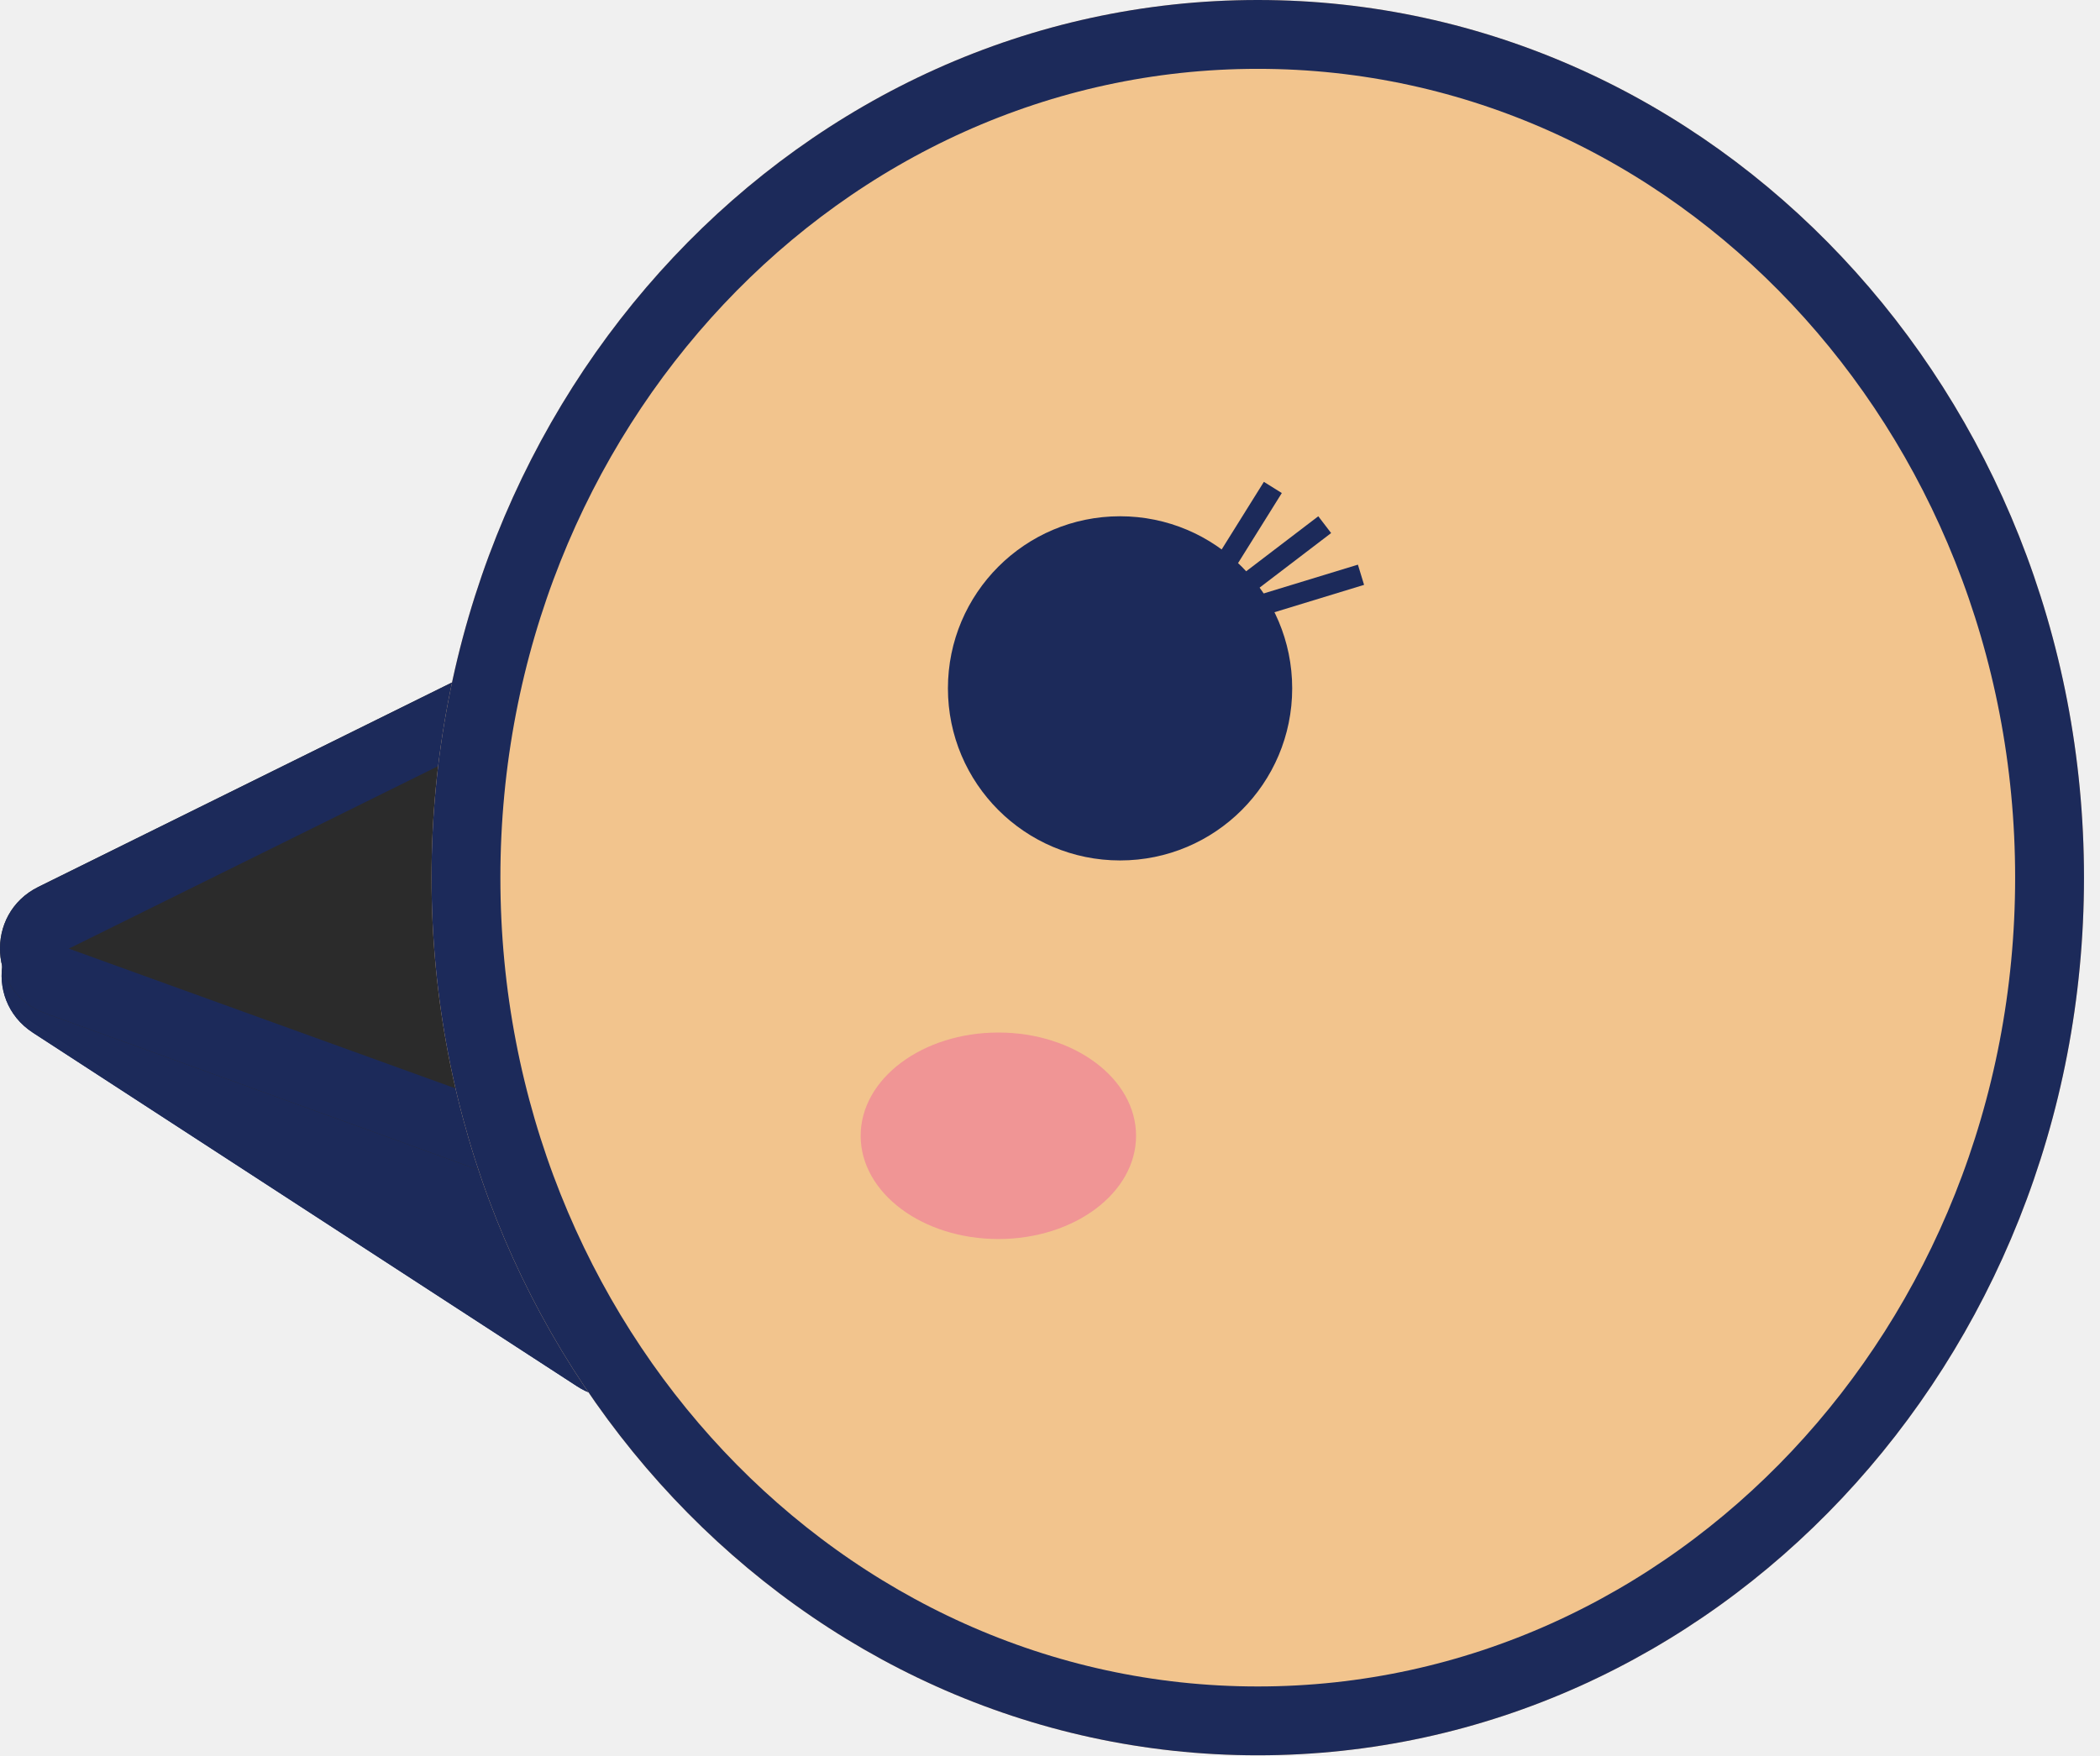
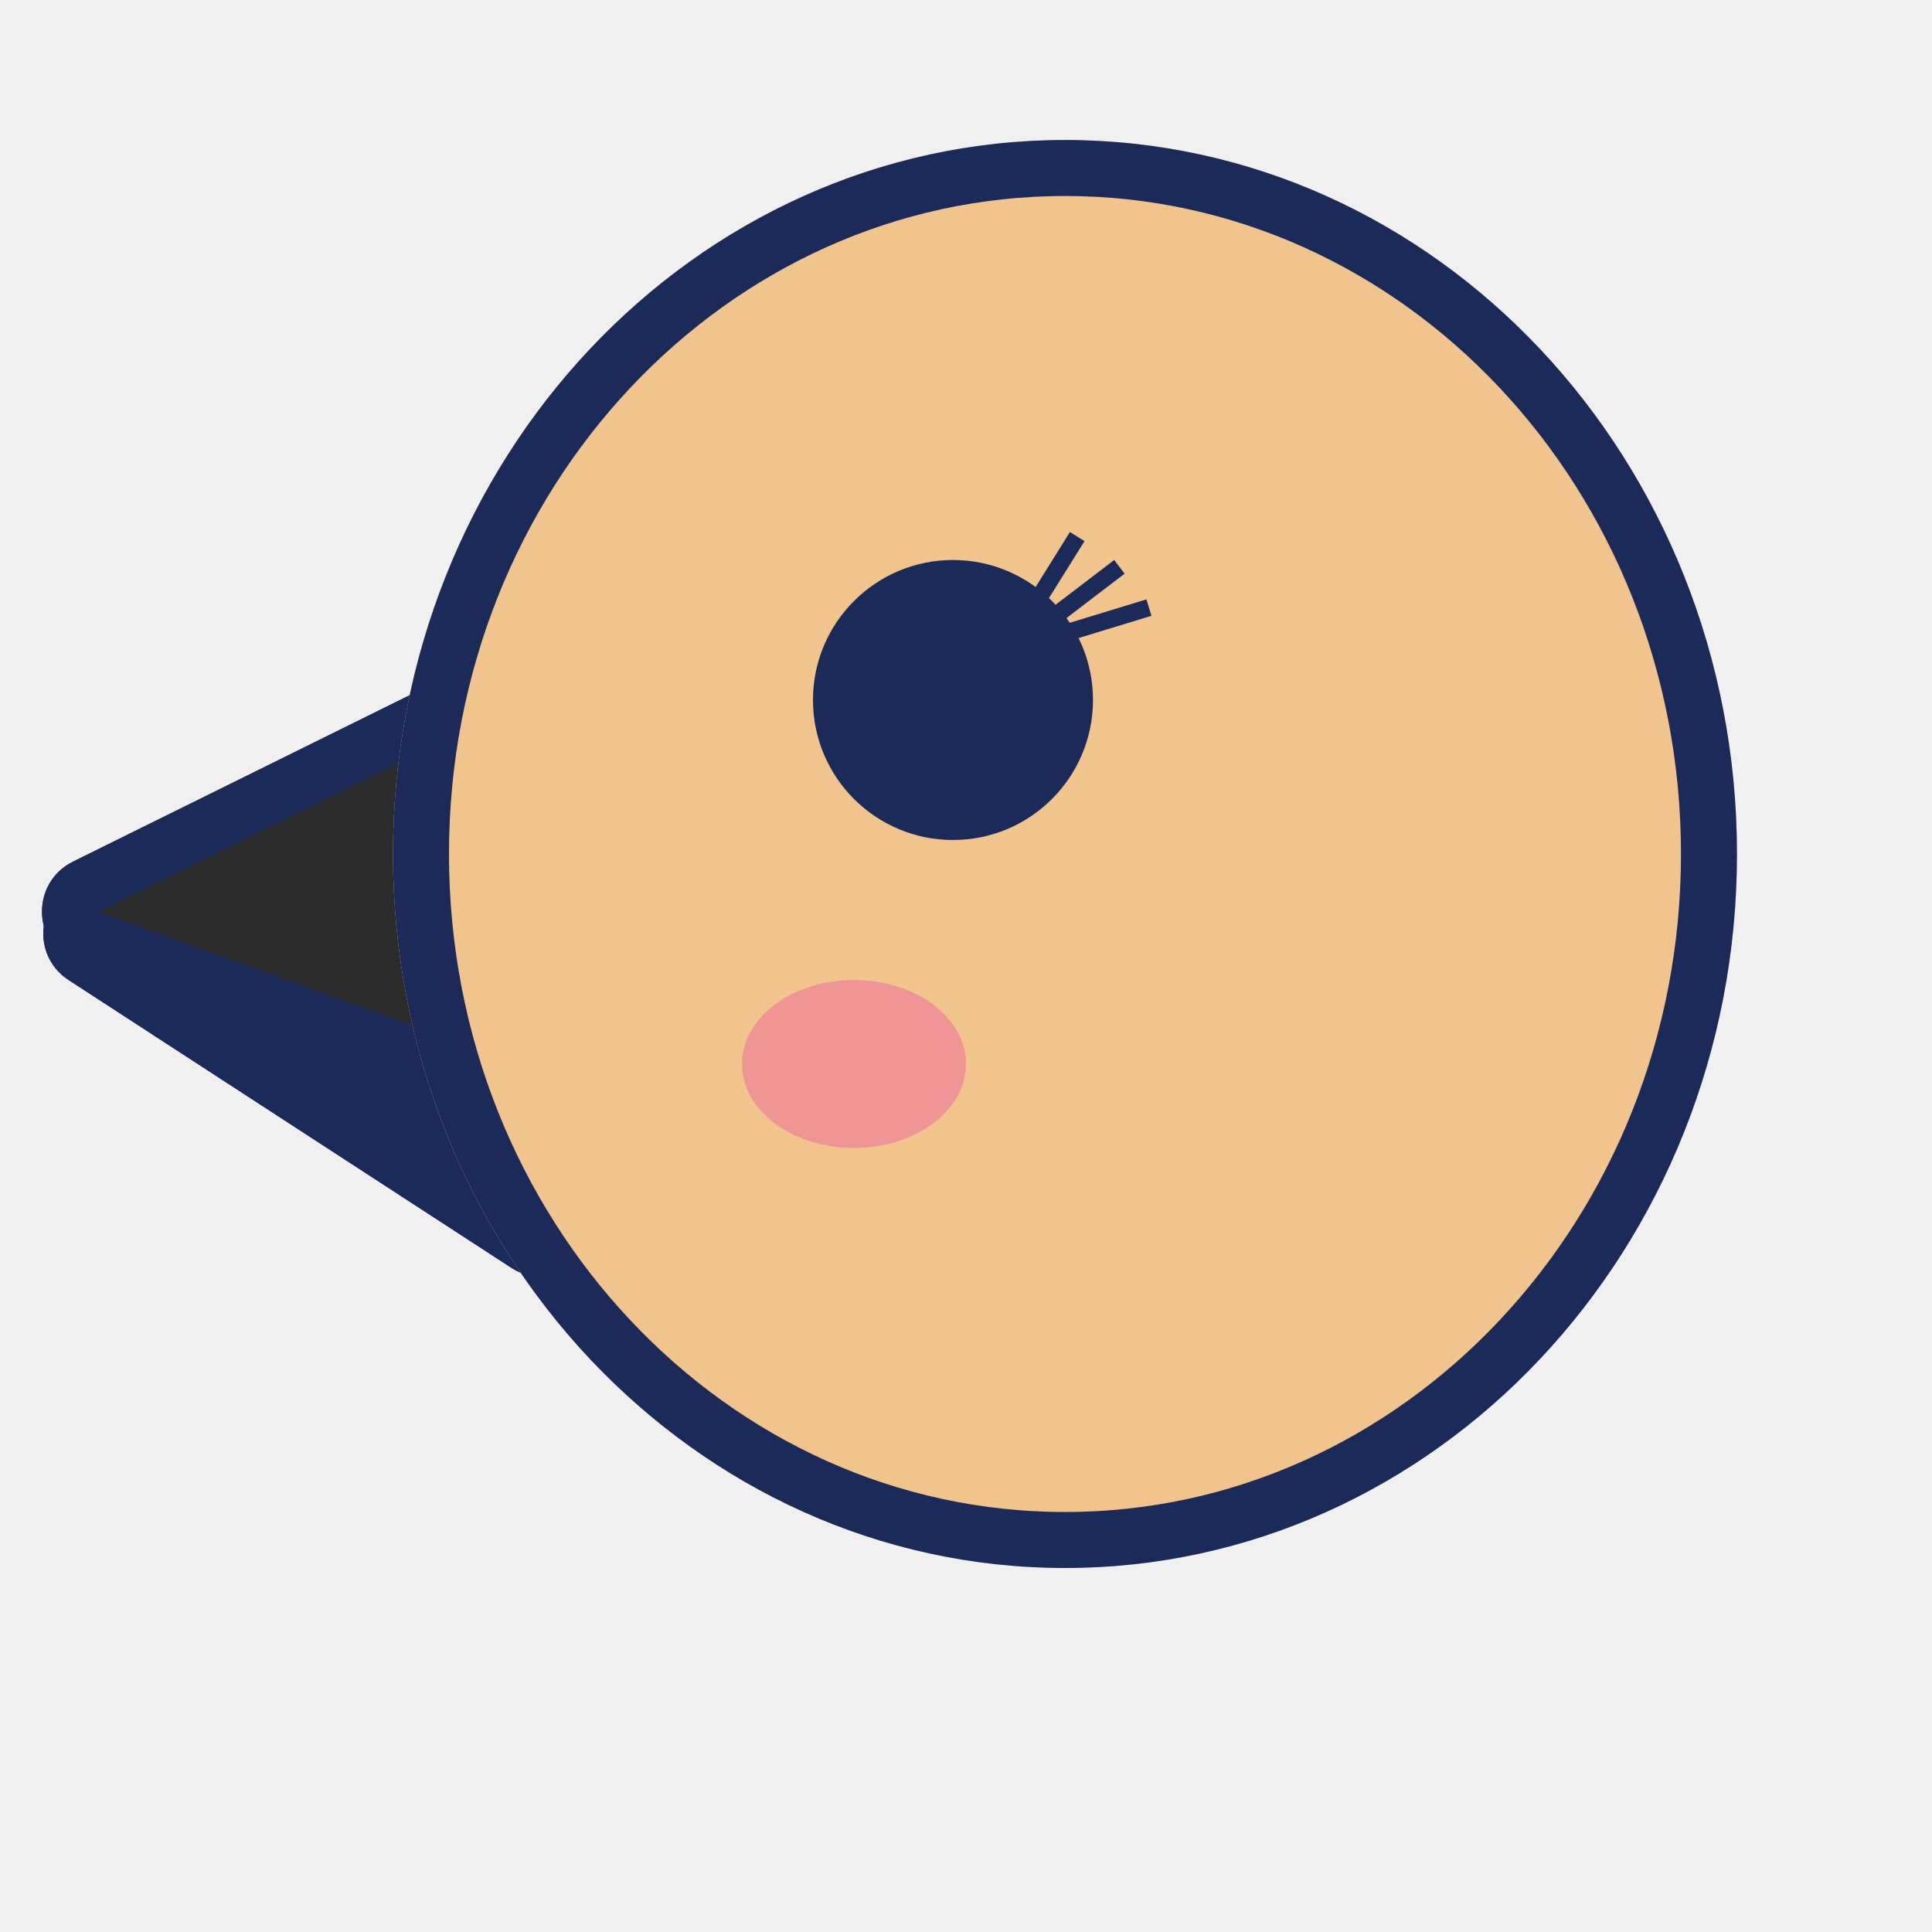
- <svg xmlns="http://www.w3.org/2000/svg" xmlns:xlink="http://www.w3.org/1999/xlink" width="61" height="51" viewBox="0 0 61 51" fill="none">
+ <svg xmlns="http://www.w3.org/2000/svg" xmlns:xlink="http://www.w3.org/1999/xlink" width="120" height="120" viewBox="-1.5 -5 69 69" fill="none">
  <use xlink:href="#stroke0_8_124" fill="#1C2A5A" />
  <mask id="stroke1_8_124" fill="white">
    <use xlink:href="#stroke0_8_124" />
  </mask>
  <path d="M19.816 38.992L22.539 25.245C22.814 23.856 21.6 22.63 20.209 22.89L1.68 26.364C-0.094 26.696 -0.555 29.023 0.958 30.006L16.765 40.28C17.951 41.051 19.541 40.38 19.816 38.992Z" stroke-width="4" stroke="#1C2A5A" mask="url(#stroke1_8_124)" />
  <use xlink:href="#stroke2_8_124" fill="#2B2B2B" />
  <mask id="stroke3_8_124" fill="white">
    <use xlink:href="#stroke2_8_124" />
  </mask>
  <path d="M19.933 33.212L19.188 19.94C19.107 18.508 17.59 17.624 16.305 18.26L1.114 25.769C-0.466 26.55 -0.337 28.844 1.32 29.443L17.256 35.205C18.605 35.692 20.014 34.644 19.933 33.212Z" stroke-width="4" stroke="#1C2A5A" mask="url(#stroke3_8_124)" />
  <use xlink:href="#stroke4_8_124" fill="#F2C48D" />
  <mask id="stroke5_8_124" fill="white">
    <use xlink:href="#stroke4_8_124" />
  </mask>
  <path d="M60.535 25.5C60.535 39.583 49.79 51 36.535 51C23.28 51 12.535 39.583 12.535 25.5C12.535 11.417 23.28 0 36.535 0C49.79 0 60.535 11.417 60.535 25.5Z" stroke-width="4" stroke="#1C2A5A" mask="url(#stroke5_8_124)" />
  <path d="M37.535 20C37.535 22.761 35.296 25 32.535 25C29.774 25 27.535 22.761 27.535 20C27.535 17.239 29.774 15 32.535 15C35.296 15 37.535 17.239 37.535 20Z" fill="#1C2A5A" />
  <path d="M33.523 18.64L38.293 15L38.666 15.488L33.896 19.128L33.523 18.64Z" fill="#1C2A5A" />
  <rect x="33.535" y="19.09" width="6" height="0.614" transform="rotate(-58.0247 33.535 19.0897)" fill="#1C2A5A" />
  <path d="M33.706 18.159L39.444 16.406L39.623 16.993L33.885 18.746L33.706 18.159Z" fill="#1C2A5A" />
  <ellipse cx="29" cy="33" rx="4" ry="3" fill="#F09595" />
  <defs>
    <path id="stroke0_8_124" d="M0.958 30.006C-0.555 29.023 -0.094 26.696 1.68 26.364L20.209 22.89C21.6 22.63 22.814 23.856 22.539 25.245L19.816 38.992C19.541 40.38 17.951 41.051 16.765 40.28L0.958 30.006Z" />
    <path id="stroke2_8_124" d="M1.32 29.443C-0.337 28.844 -0.466 26.55 1.114 25.769L16.305 18.26C17.59 17.624 19.107 18.508 19.188 19.94L19.933 33.212C20.014 34.644 18.605 35.692 17.256 35.205L1.32 29.443Z" />
    <path id="stroke4_8_124" d="M60.535 25.5C60.535 39.583 49.79 51 36.535 51C23.28 51 12.535 39.583 12.535 25.5C12.535 11.417 23.28 0 36.535 0C49.79 0 60.535 11.417 60.535 25.5Z" />
  </defs>
</svg>
